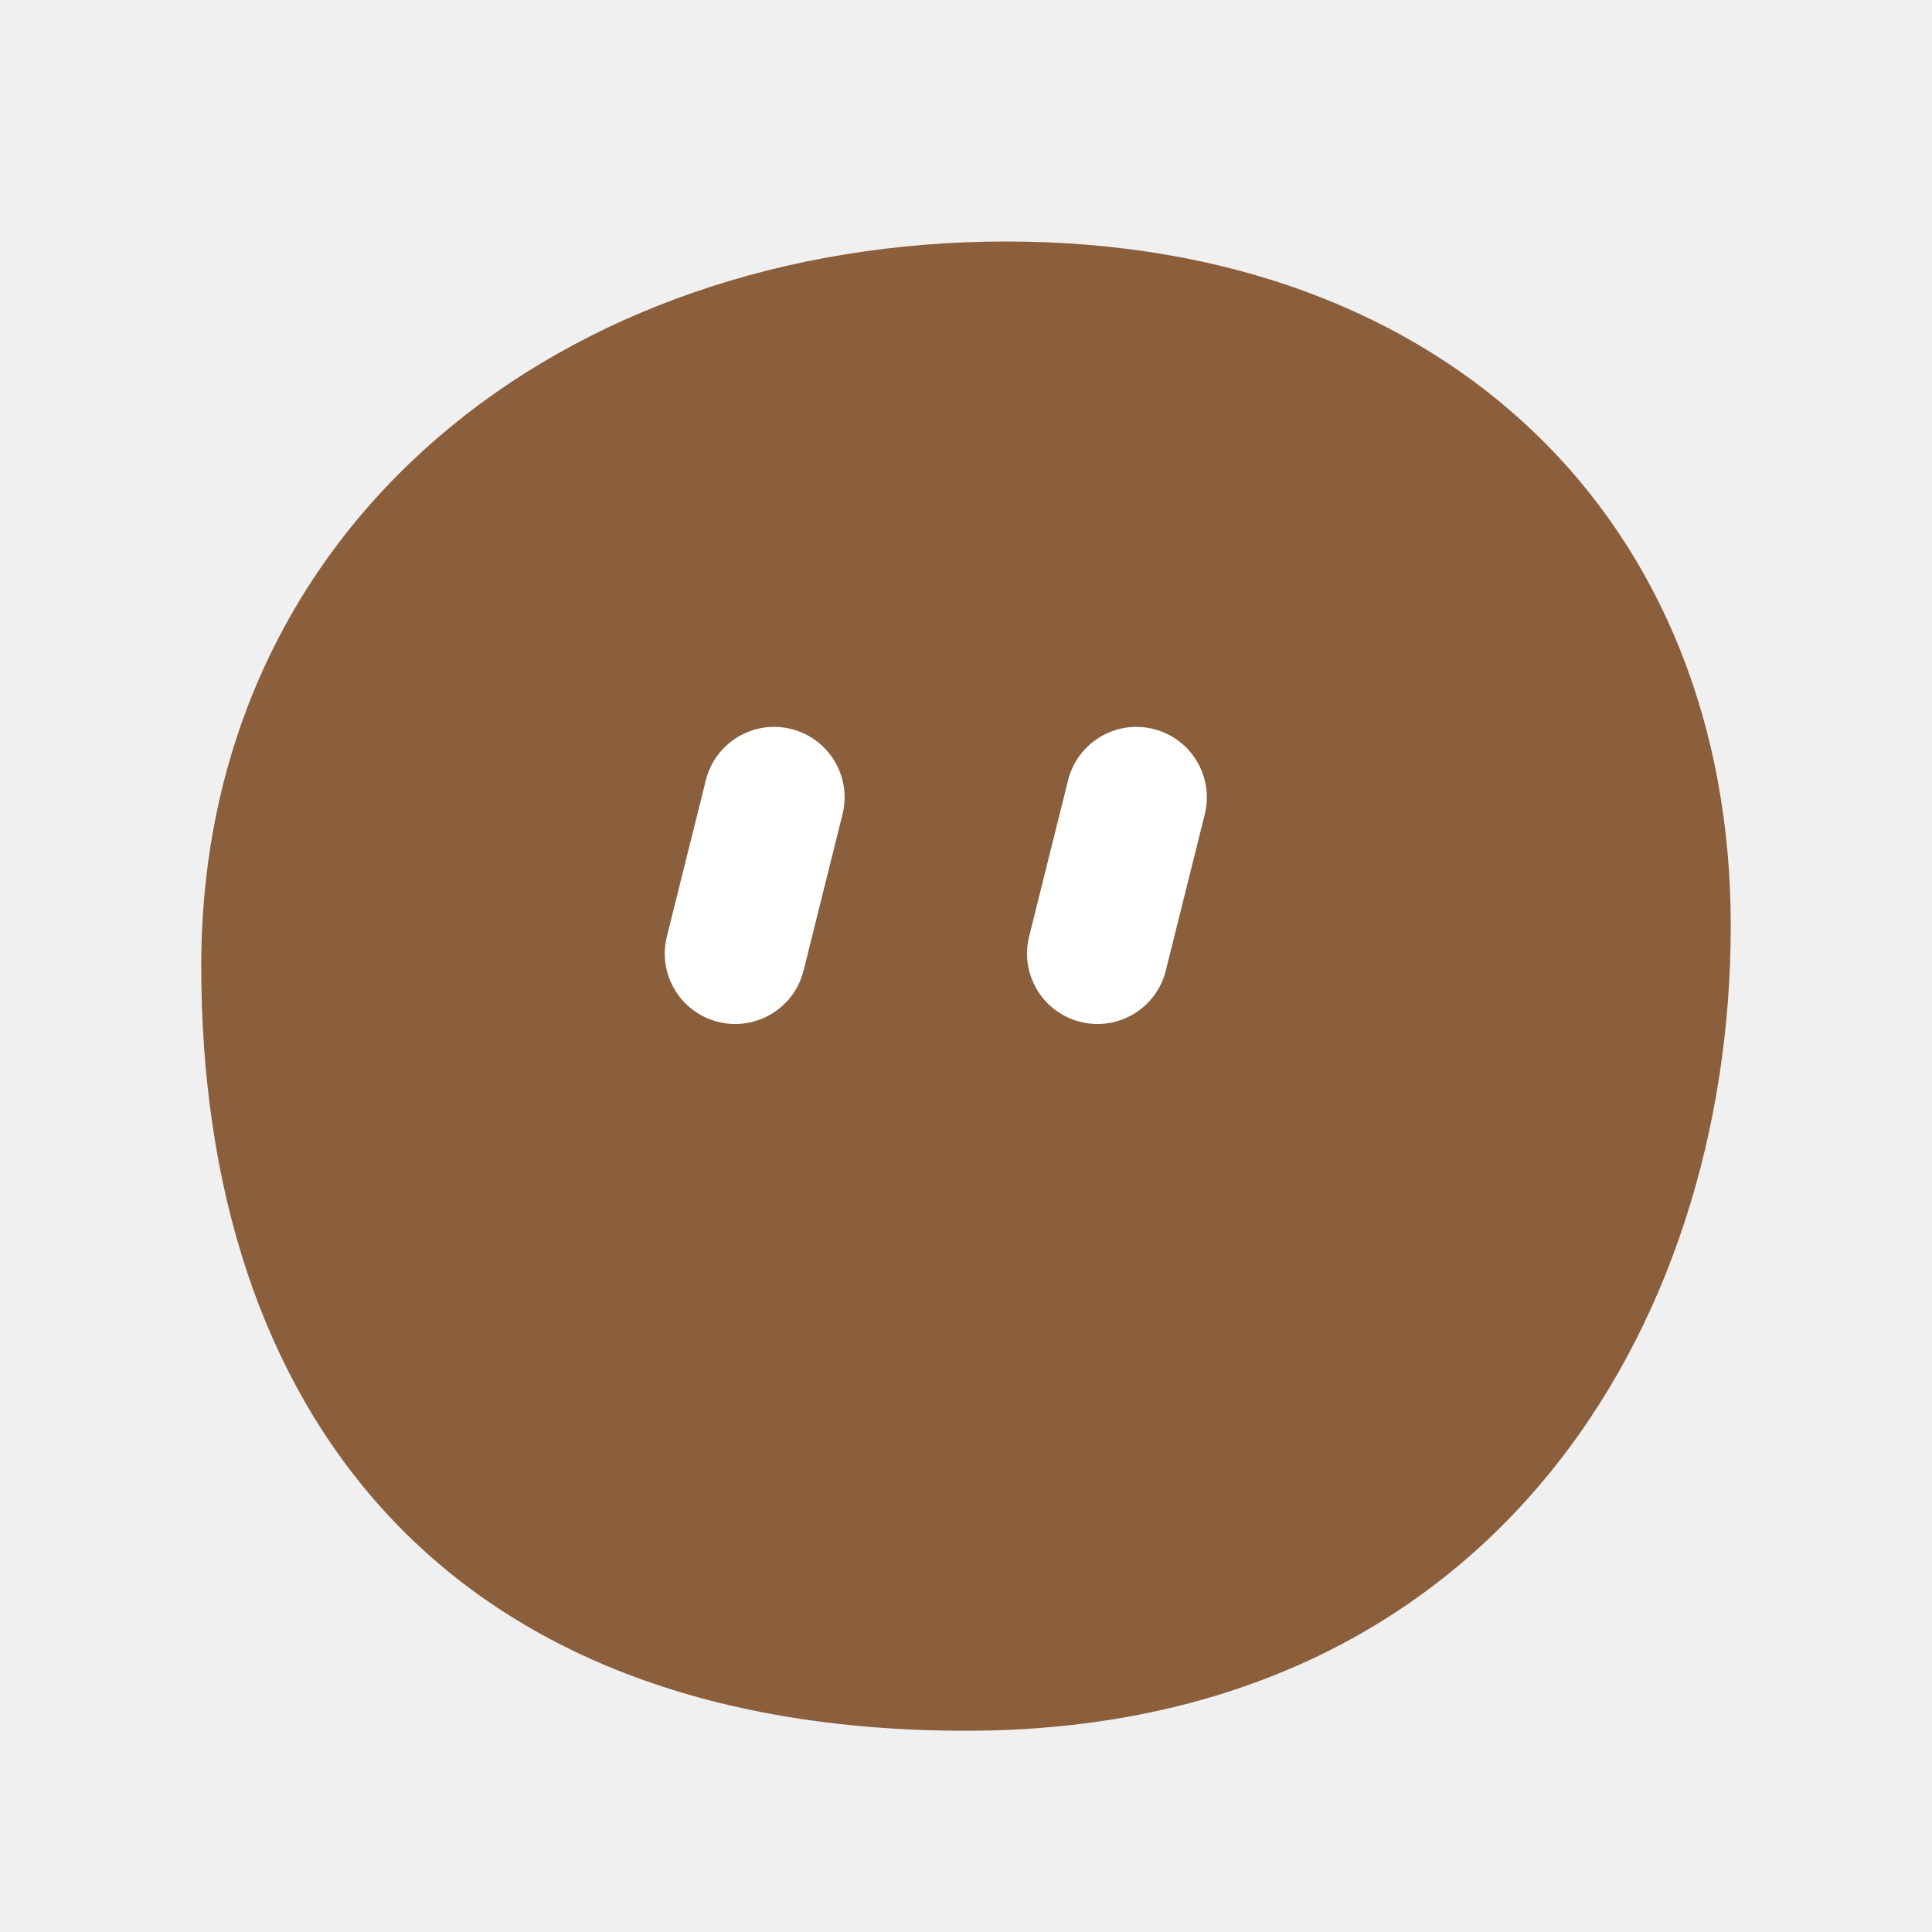
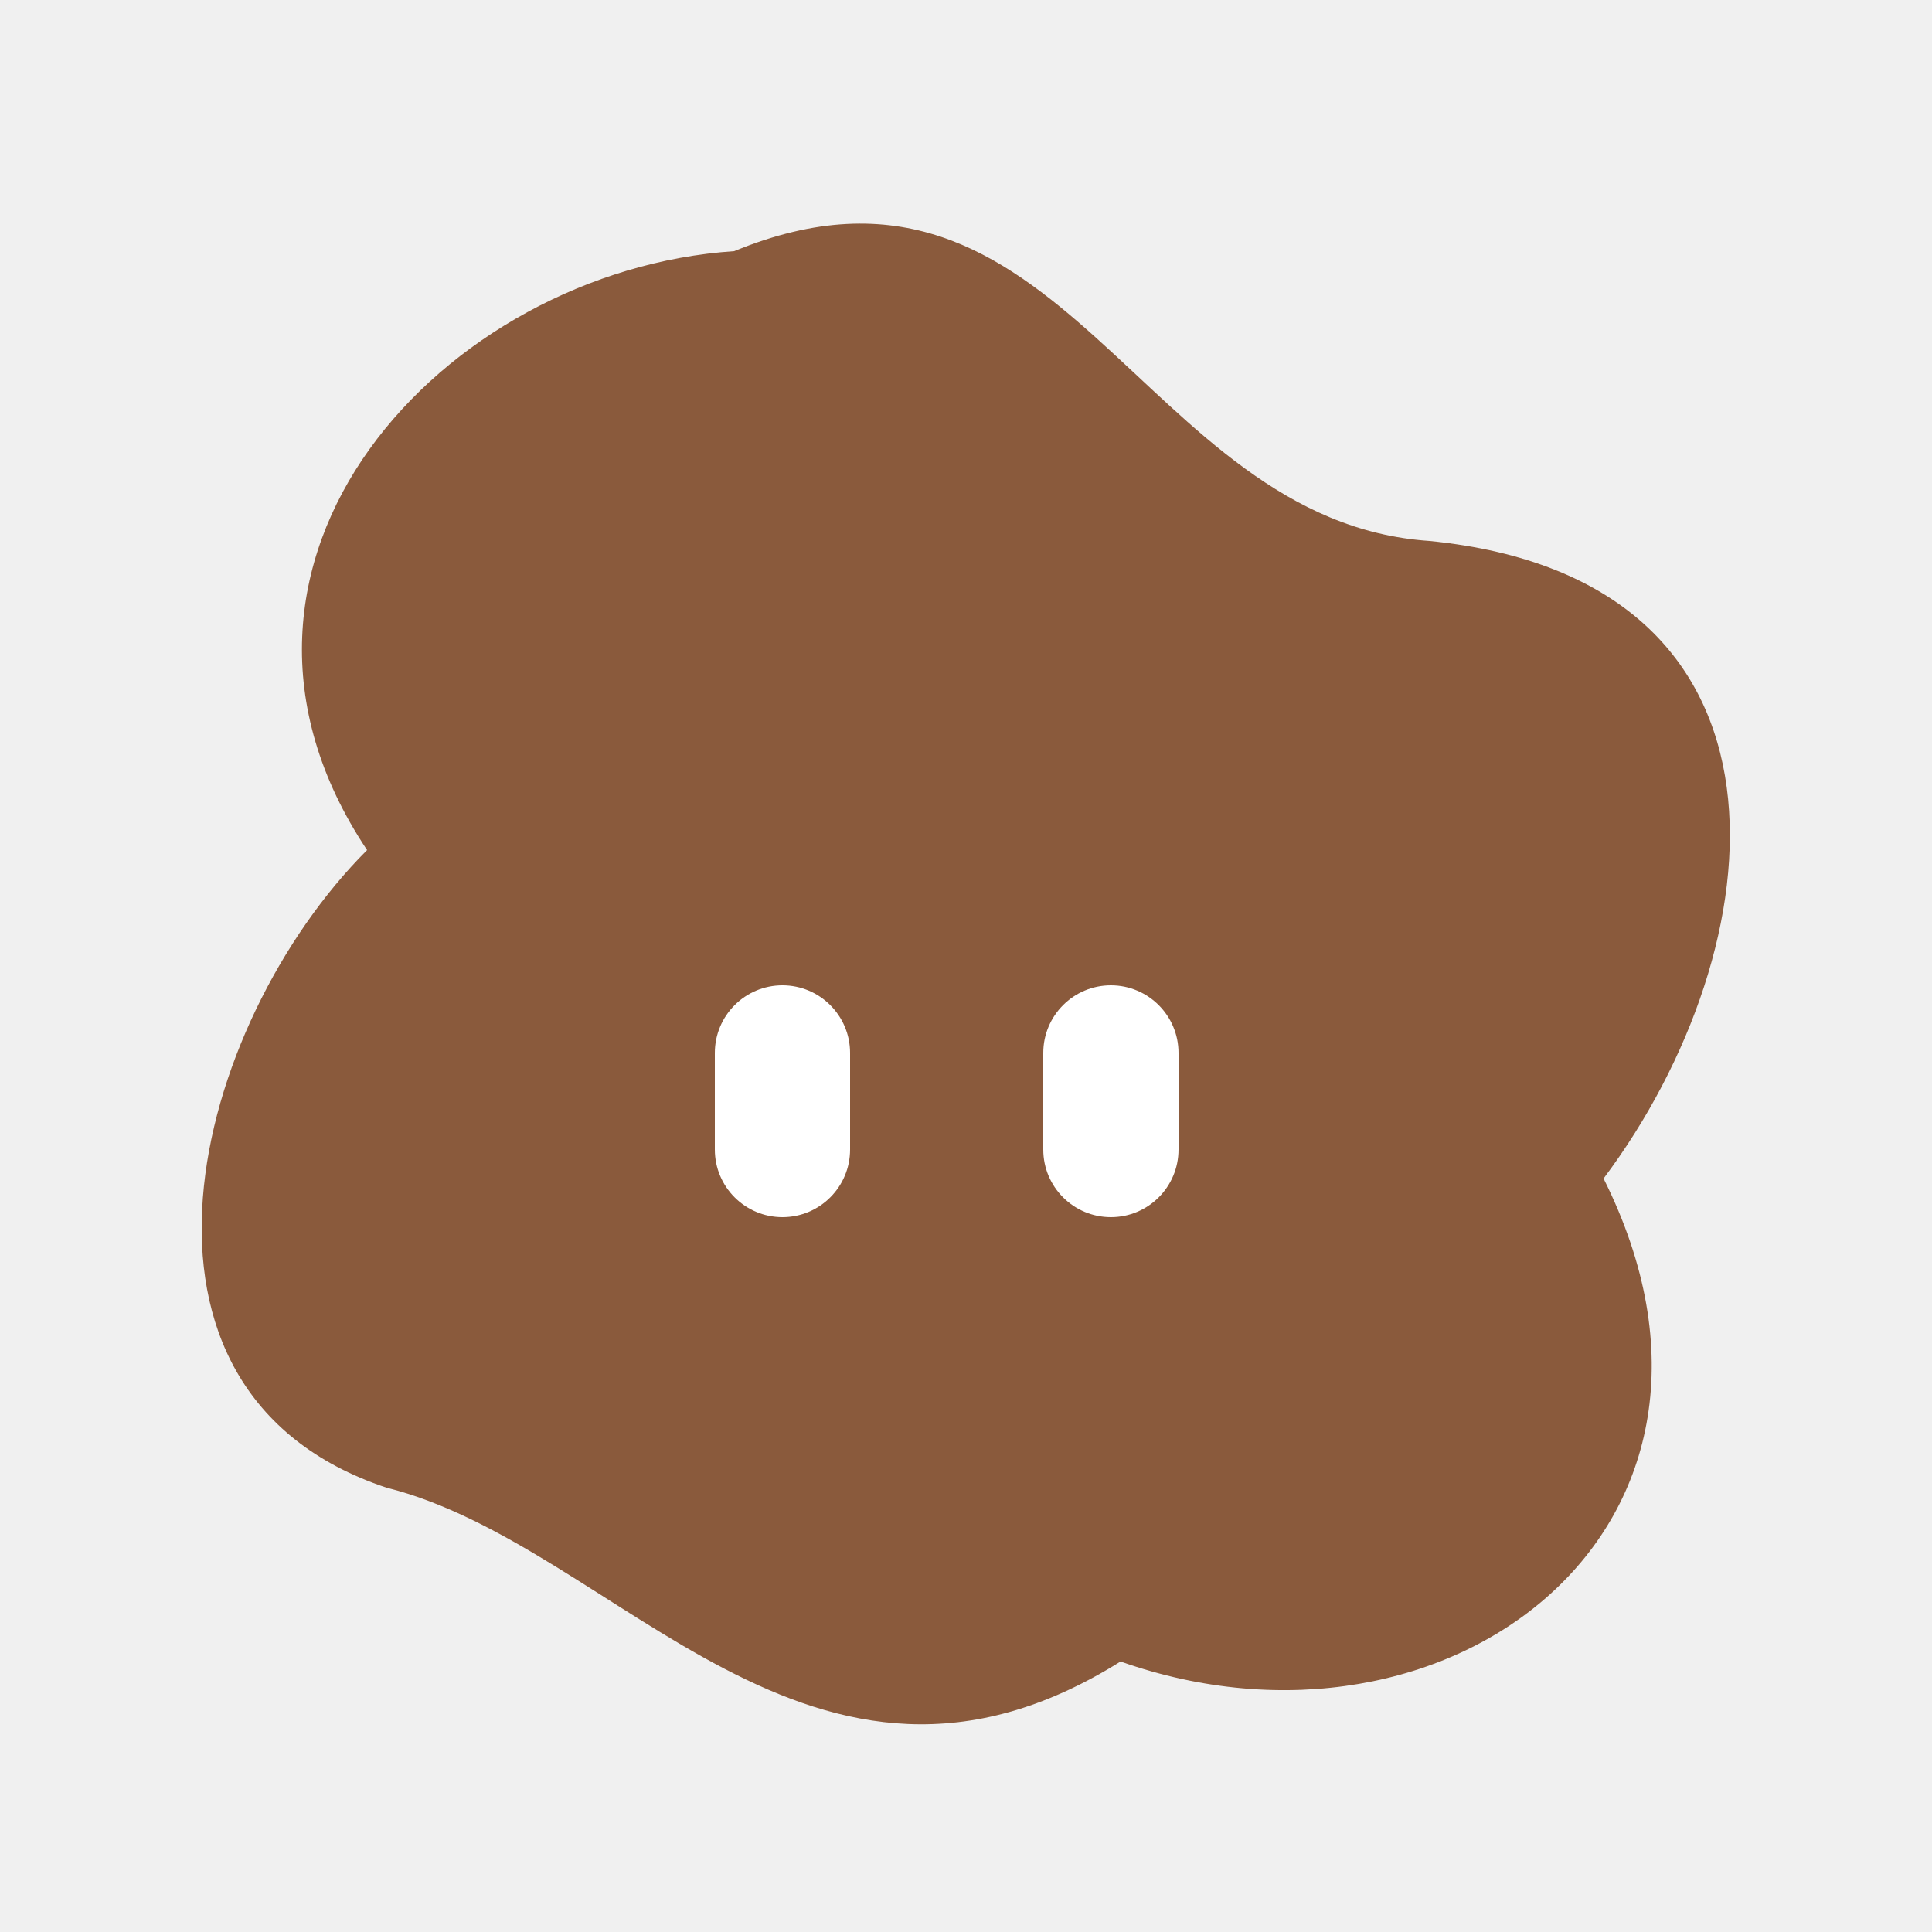
- <svg xmlns="http://www.w3.org/2000/svg" viewBox="0 0 96 96" width="96" height="96">
-   <g fill="#8b5e3c">
-     <path d="M50 12c22 0 36 14 36 34s-12 40-38 40S10 70 10 48 28 12 50 12z" />
-   </g>
+ <svg xmlns="http://www.w3.org/2000/svg" width="512" height="512" viewBox="0 0 100 100">
+   <path fill="#8a5a3c" d="M38 13C55 6 59 27 74 28C94 30 92 49 83 61C92 79 75 92 58 86C42 96 32 80 20 77C5 72 10 53 19 44C9 29 23 14 38 13Z" />
  <g fill="#fff">
-     <rect x="34" y="36" width="7" height="15" rx="3.5" transform="rotate(14 37.5 43.5)" />
-     <rect x="52" y="36" width="7" height="15" rx="3.5" transform="rotate(14 55.5 43.5)" />
+     <rect x="37" y="51" width="7" height="12" rx="3.5" />
+     <rect x="54" y="51" width="7" height="12" rx="3.5" />
  </g>
</svg>
